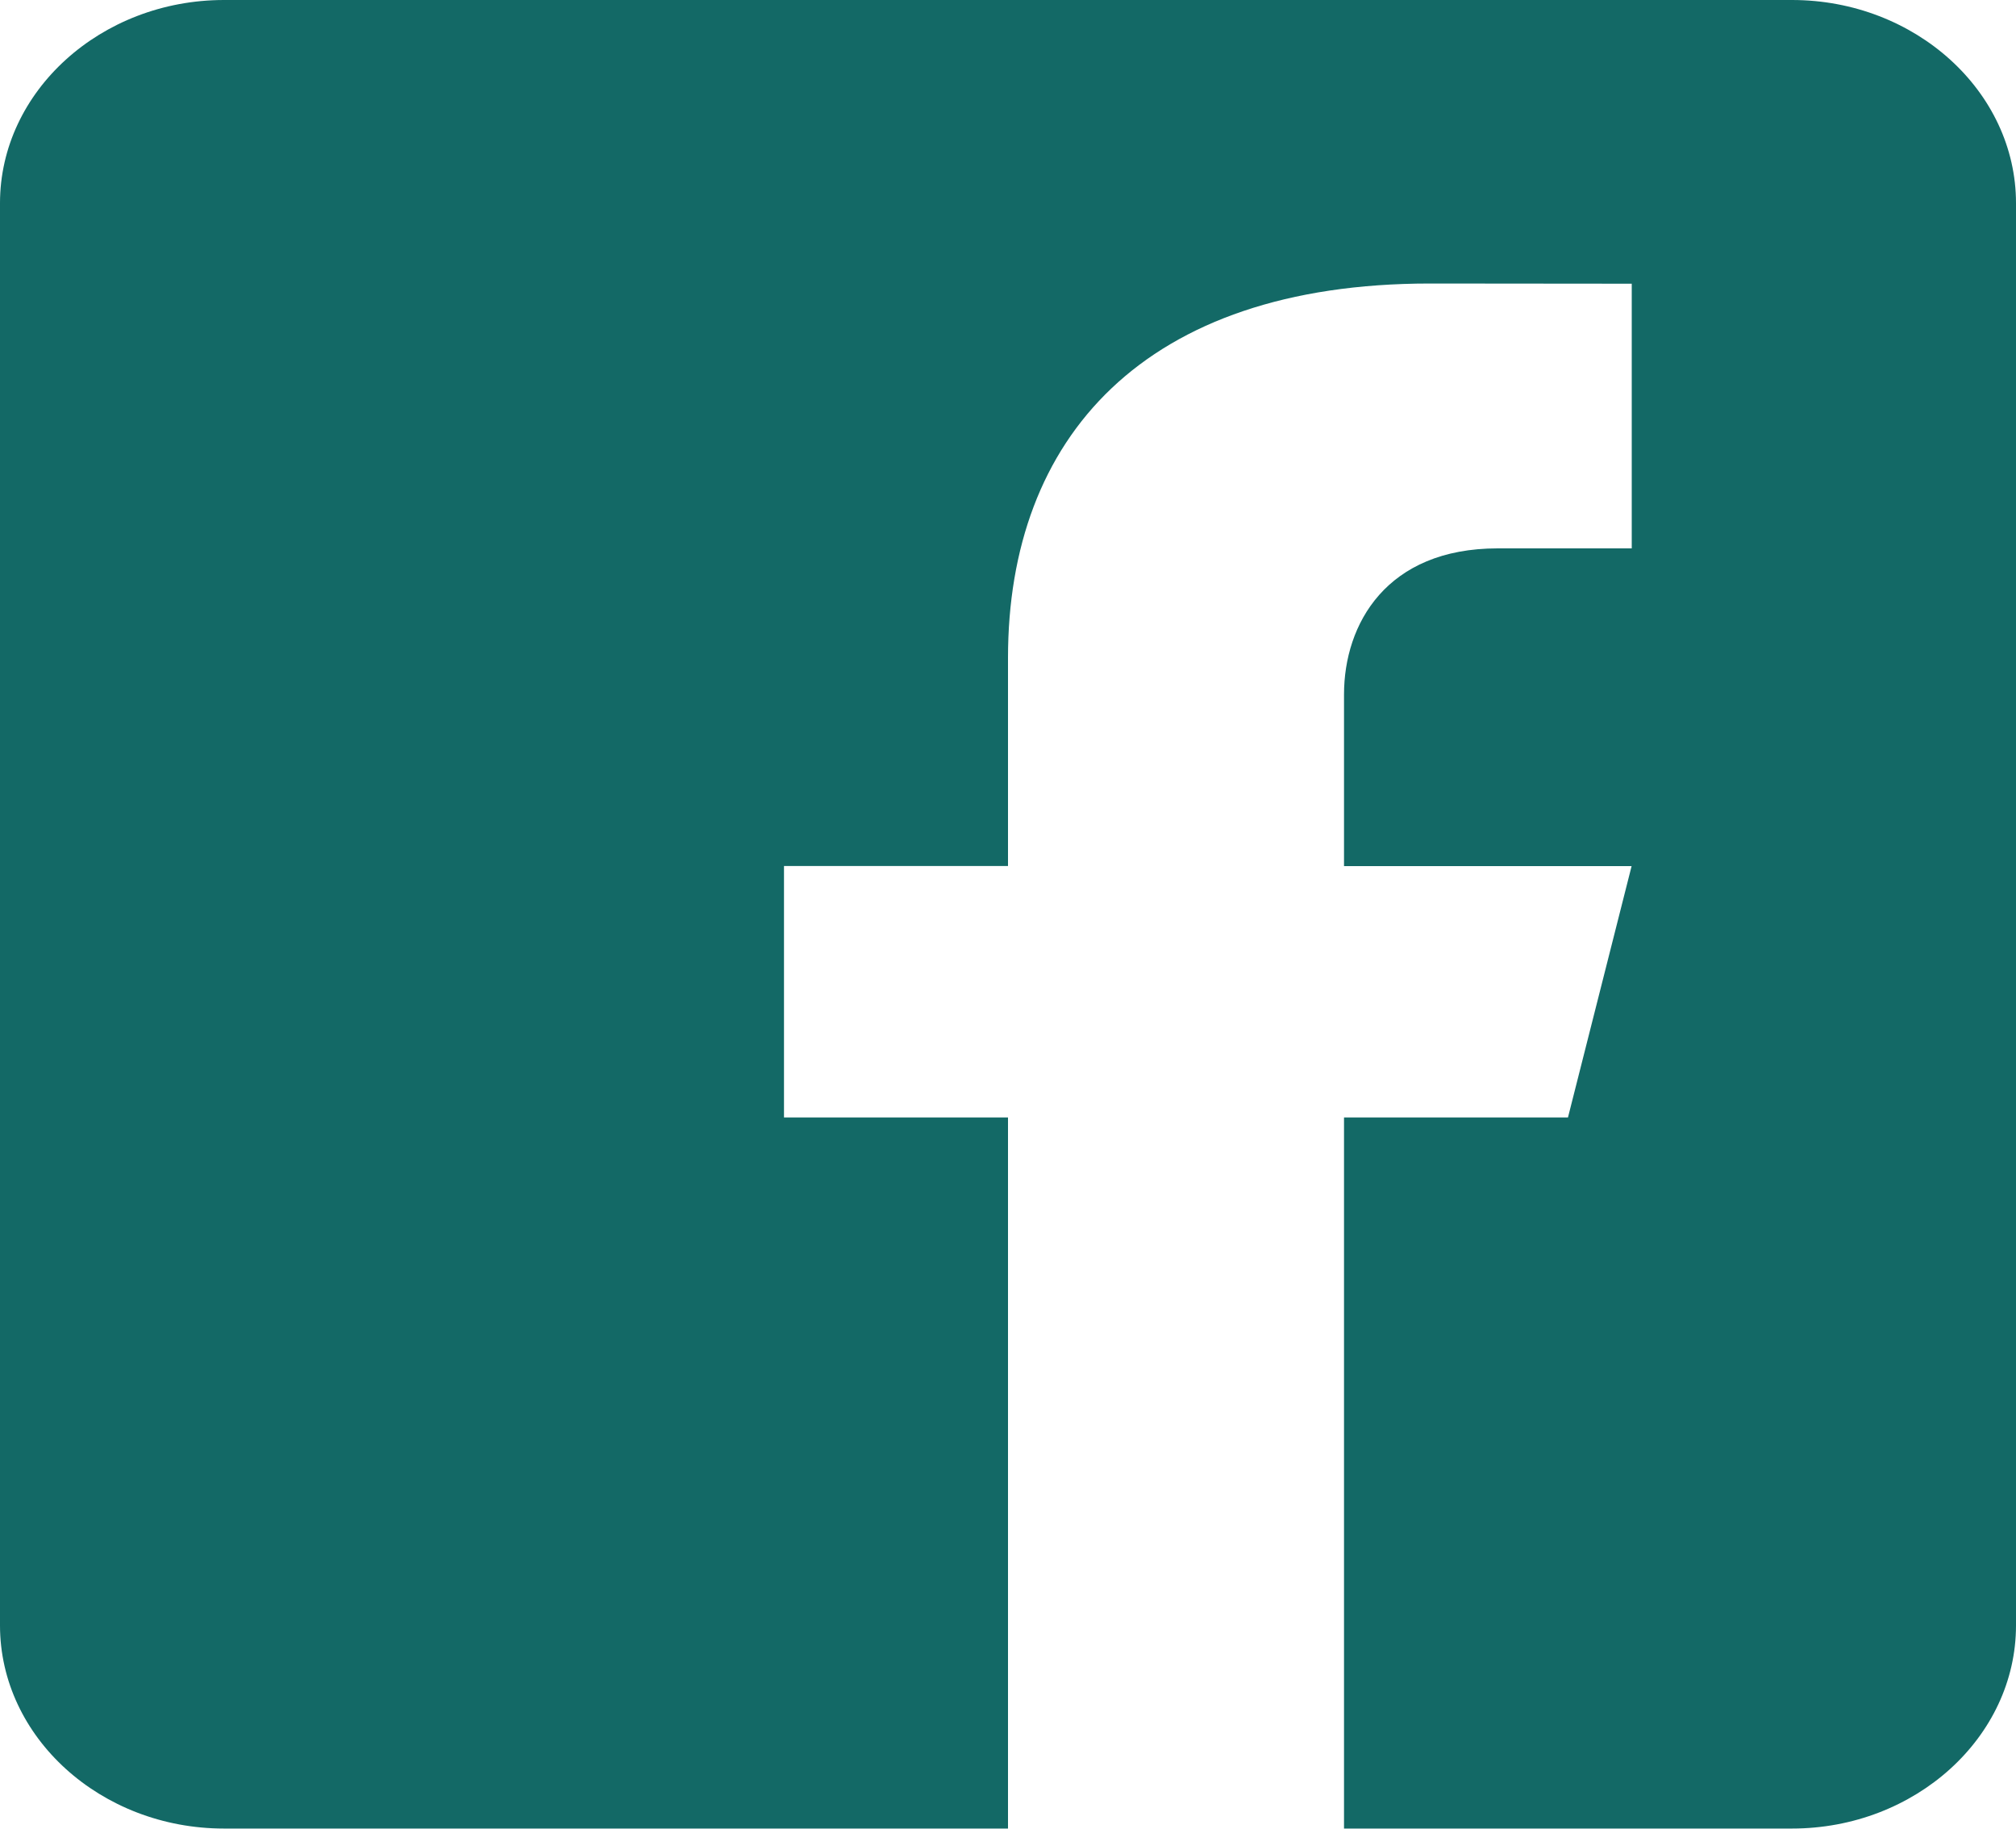
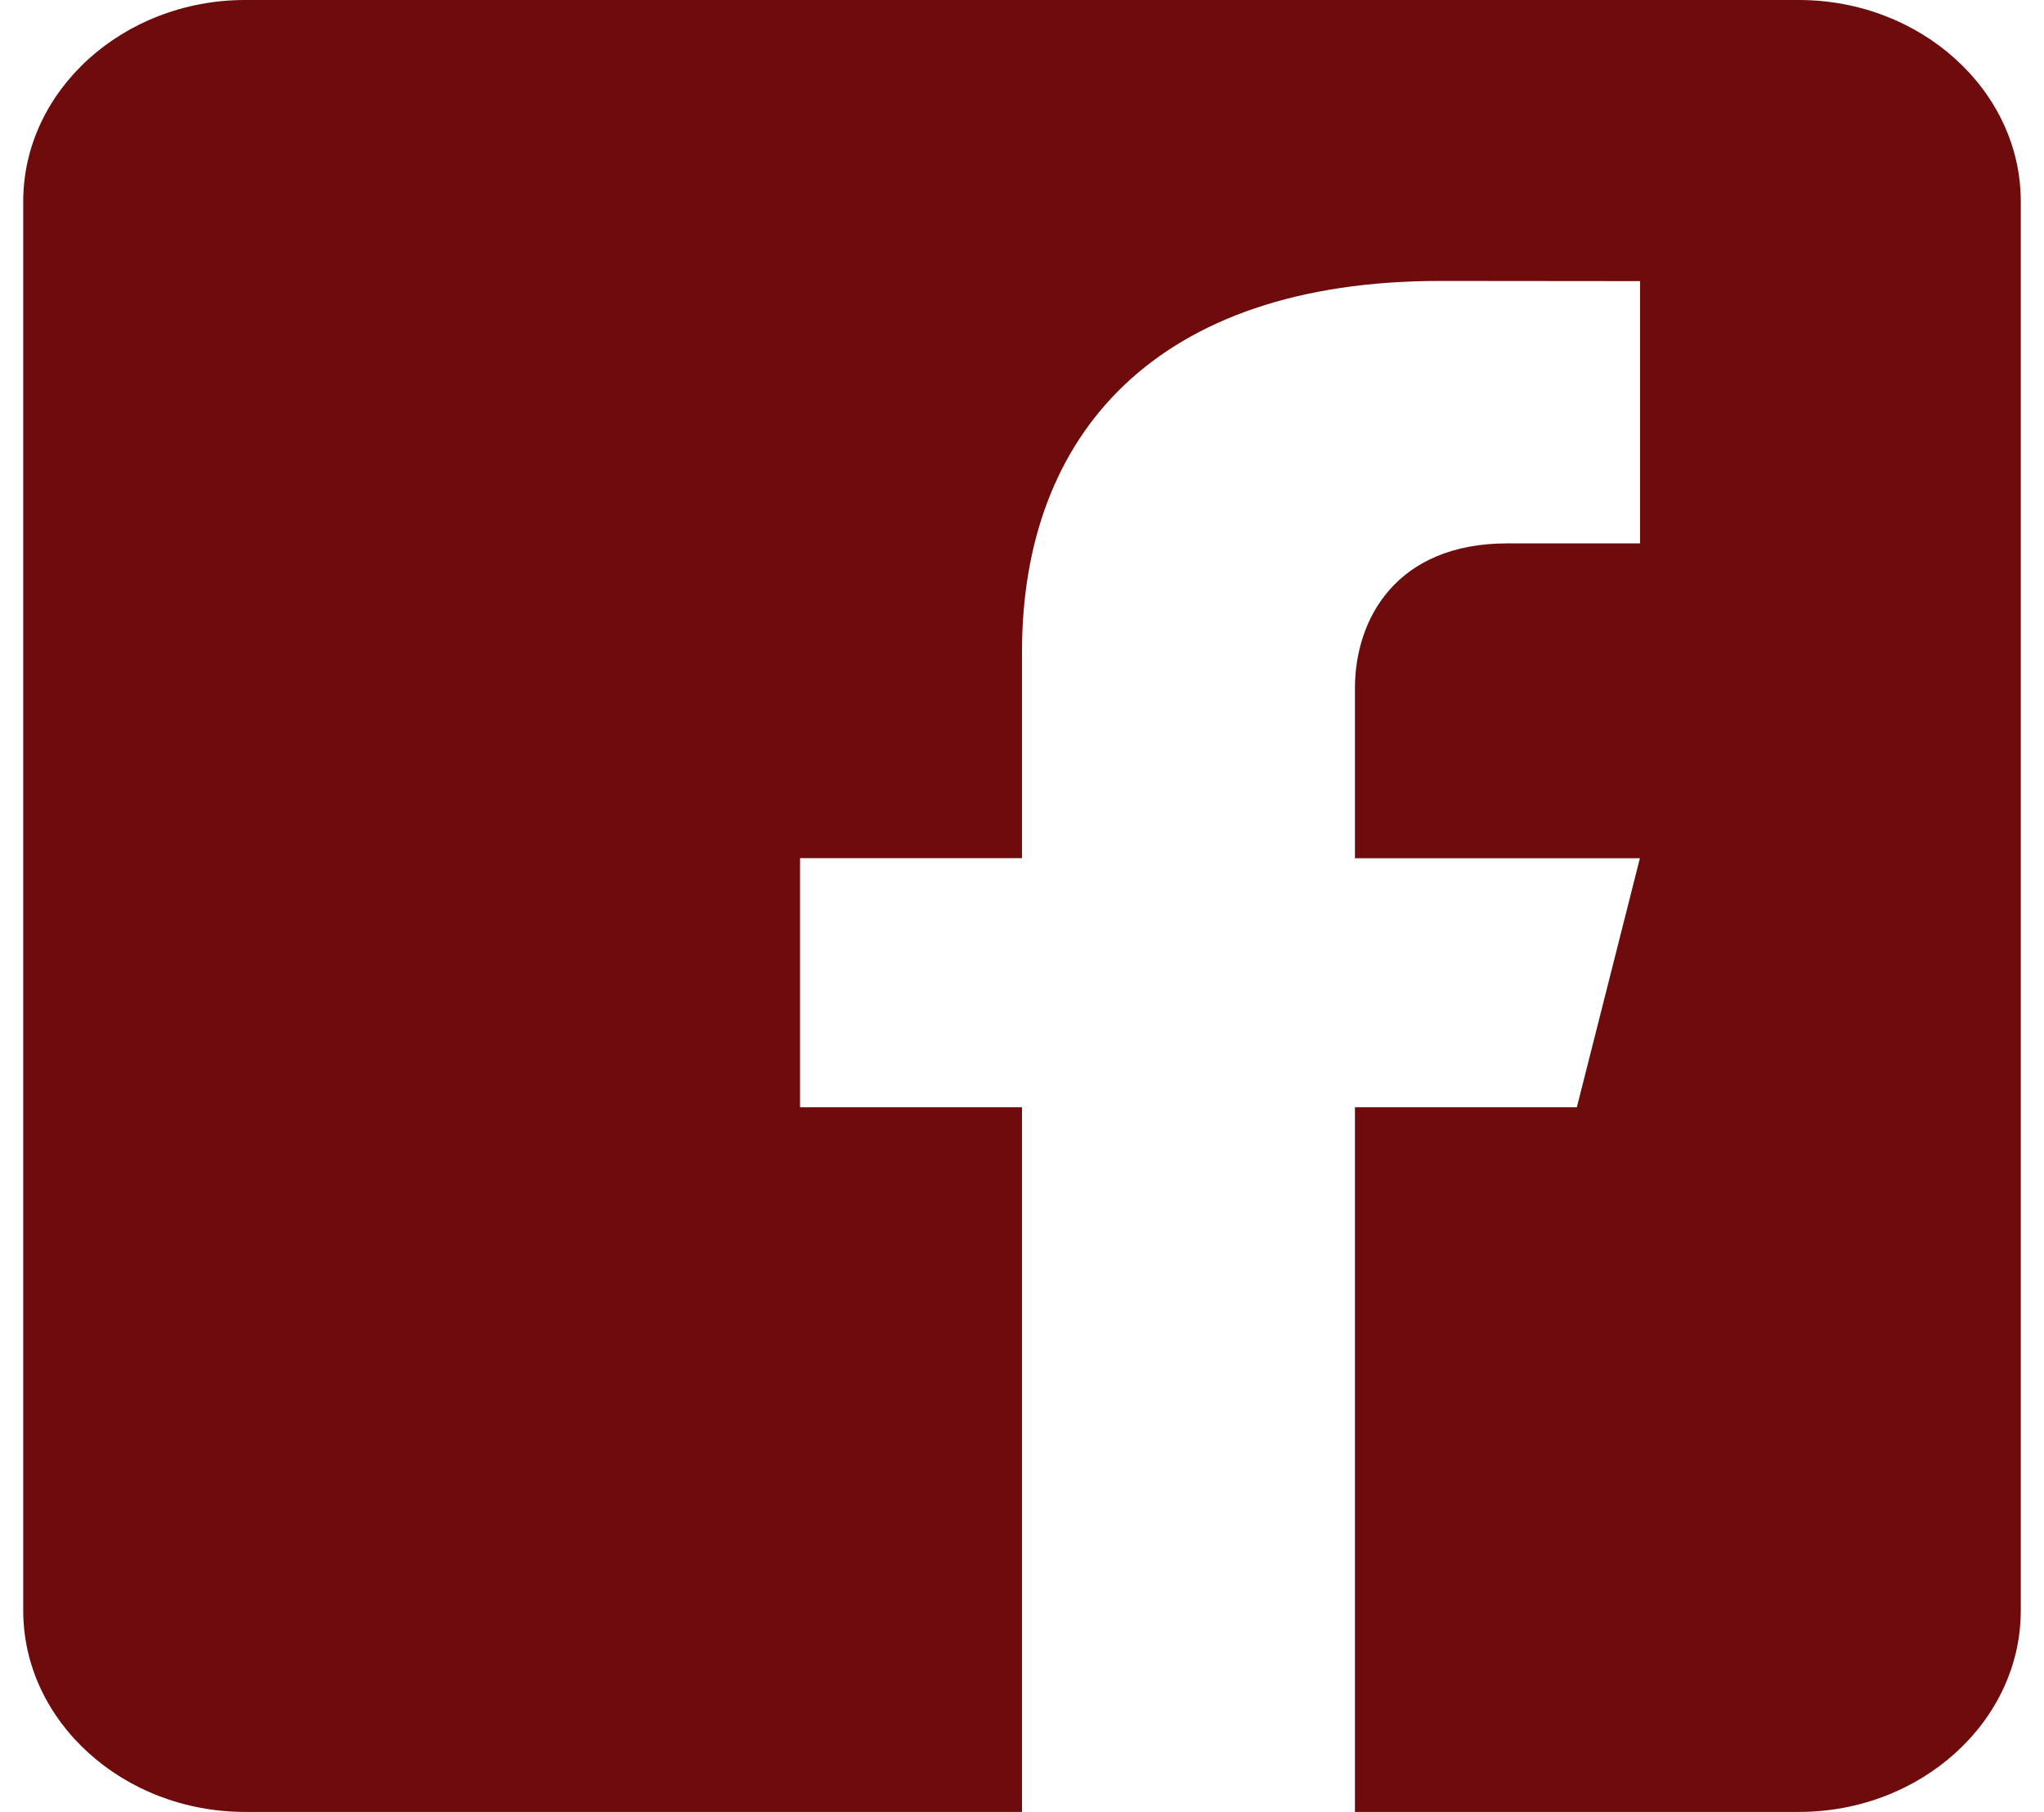
- <svg xmlns="http://www.w3.org/2000/svg" width="43" height="39" viewBox="0 0 43 39" fill="none">
-   <path d="M38.222 0H4.778C2.15 0 0 1.95 0 4.333V34.667C0 37.052 2.15 39 4.778 39H21.5V23.833H16.722V18.471H21.5V14.029C21.5 9.341 24.395 6.047 30.497 6.047L34.804 6.051V11.696H31.944C29.57 11.696 28.667 13.312 28.667 14.811V18.473H34.801L33.444 23.833H28.667V39H38.222C40.85 39 43 37.052 43 34.667V4.333C43 1.95 40.85 0 38.222 0Z" fill="#136966" />
+ <svg xmlns="http://www.w3.org/2000/svg" width="44" height="39" viewBox="0 0 44 39" fill="none">
+   <path d="M38.722 0H5.278C2.65 0 0.5 1.95 0.5 4.333V34.667C0.5 37.052 2.65 39 5.278 39H22V23.833H17.222V18.471H22V14.029C22 9.341 24.895 6.047 30.997 6.047L35.304 6.051V11.696H32.444C30.07 11.696 29.167 13.312 29.167 14.811V18.473H35.301L33.944 23.833H29.167V39H38.722C41.35 39 43.5 37.052 43.5 34.667V4.333C43.5 1.95 41.35 0 38.722 0Z" fill="#6E0C0D" />
</svg>
